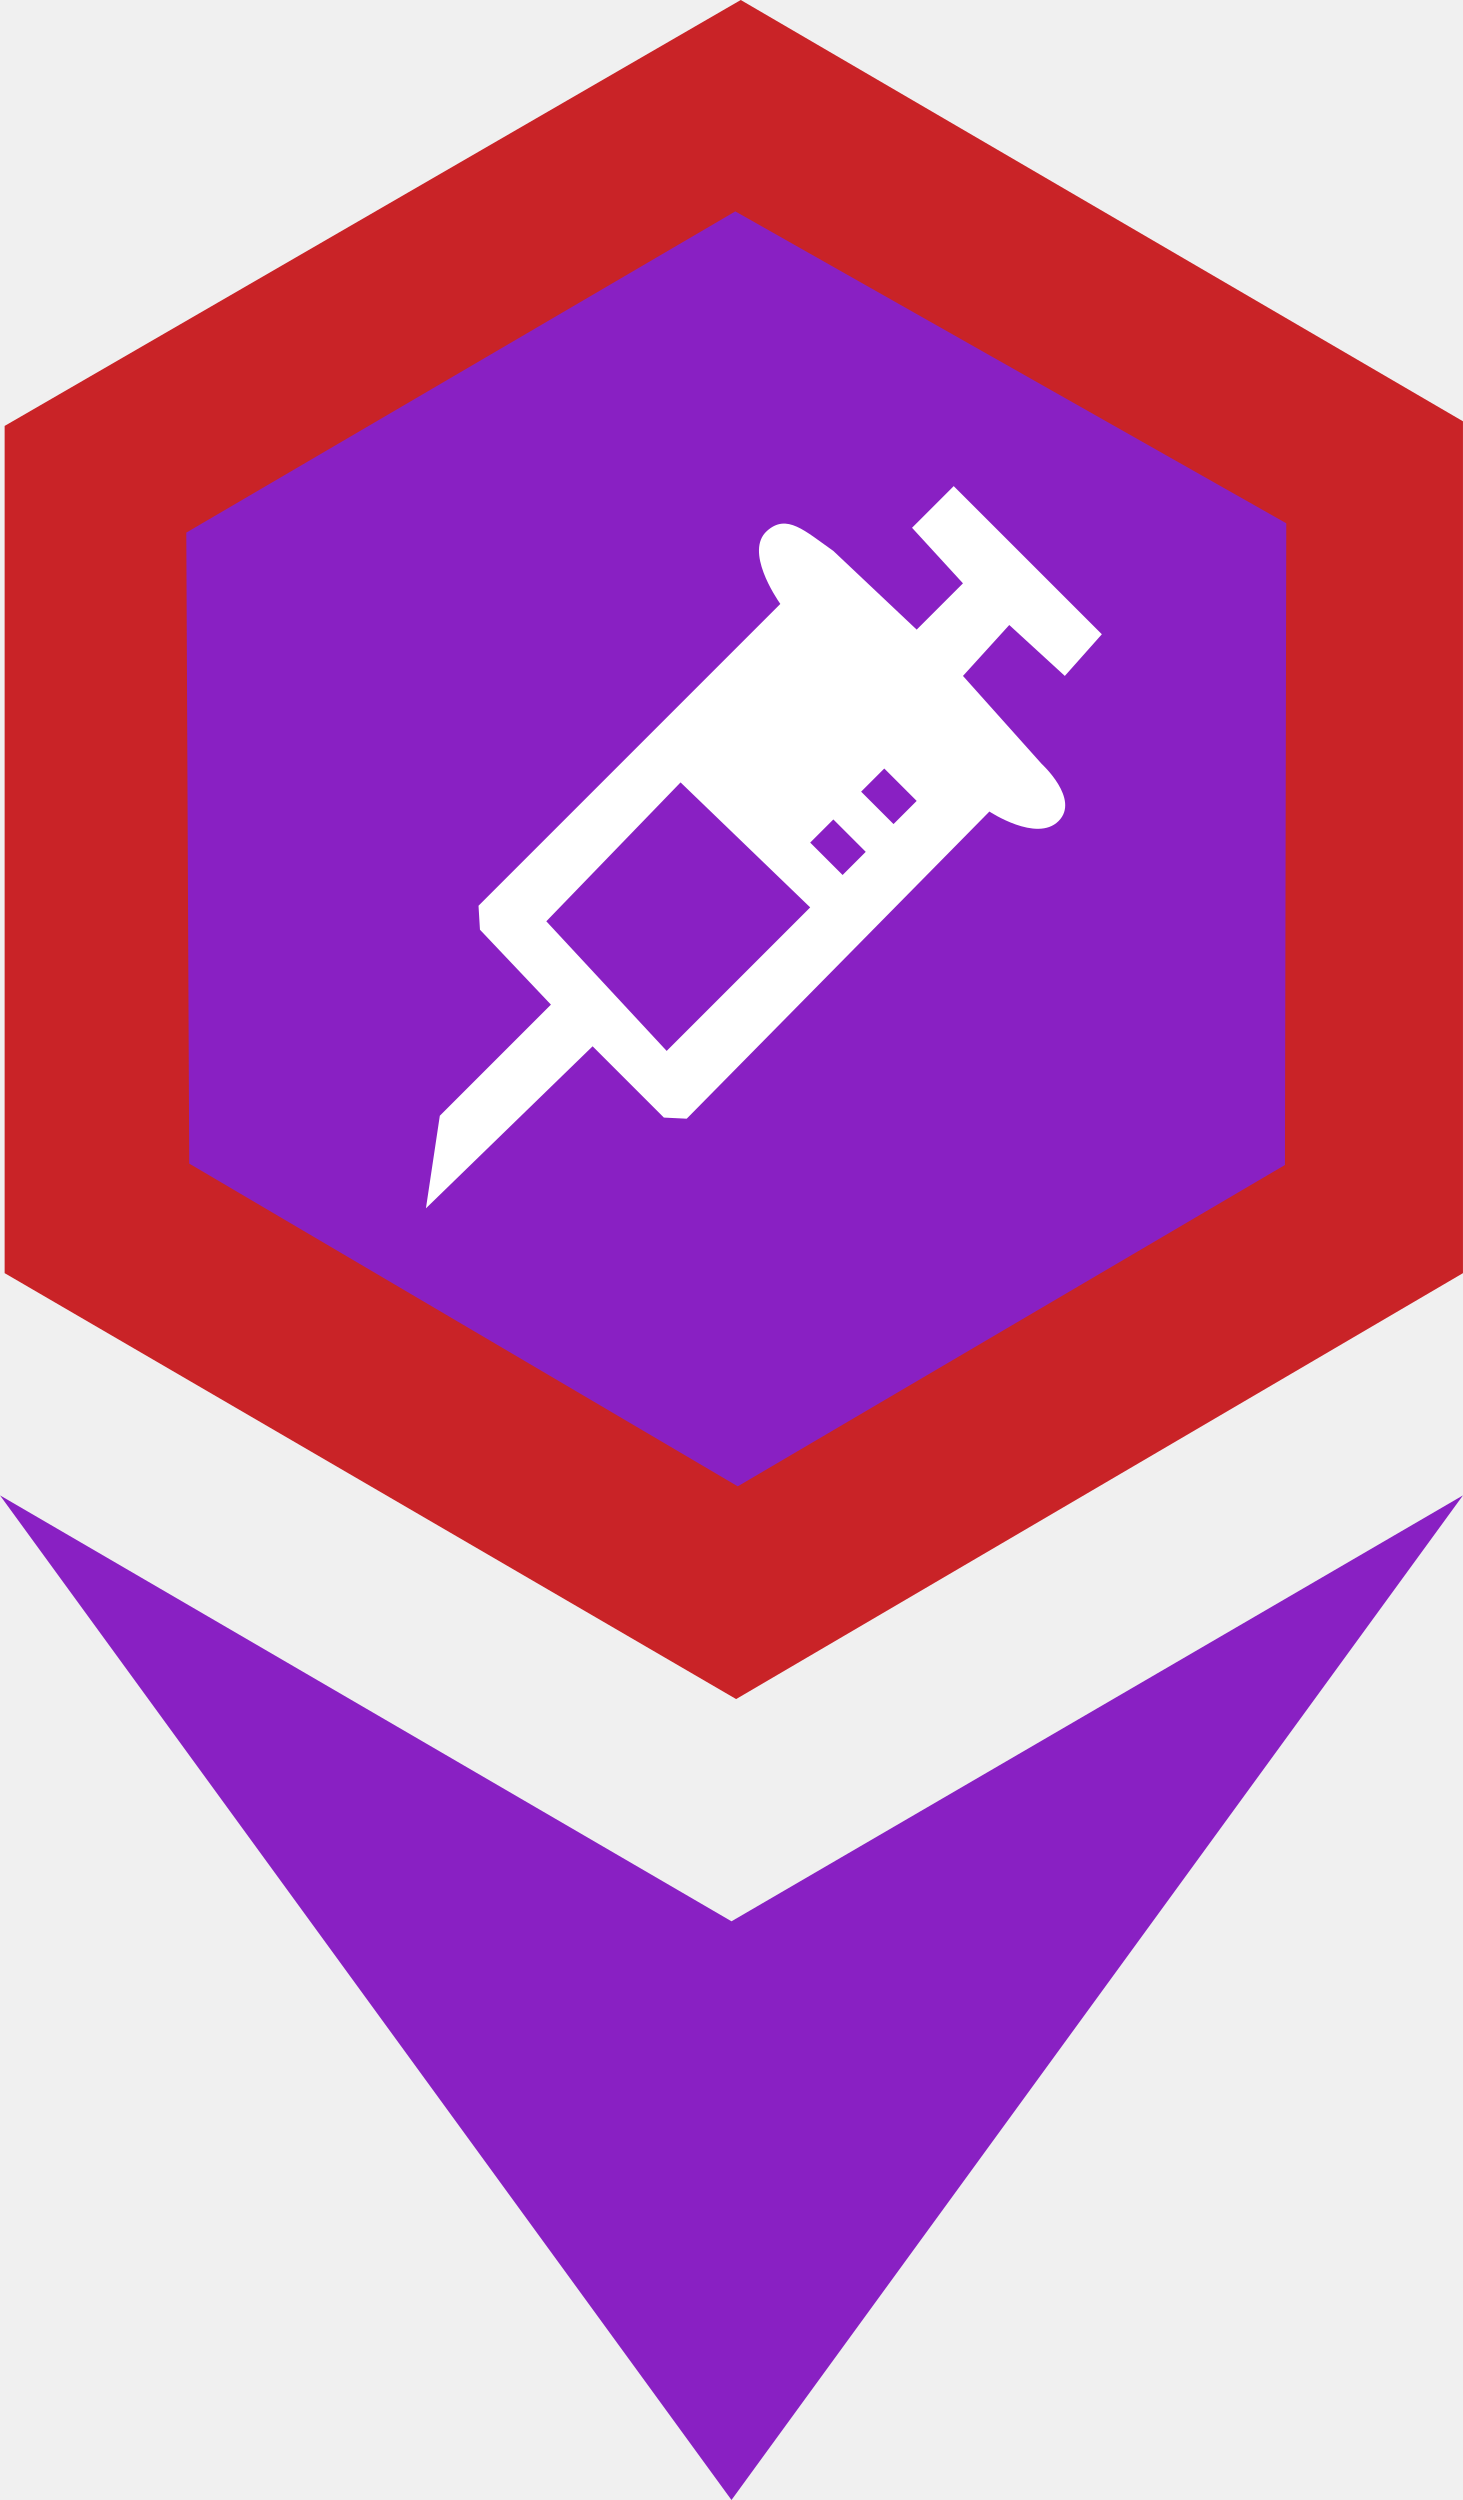
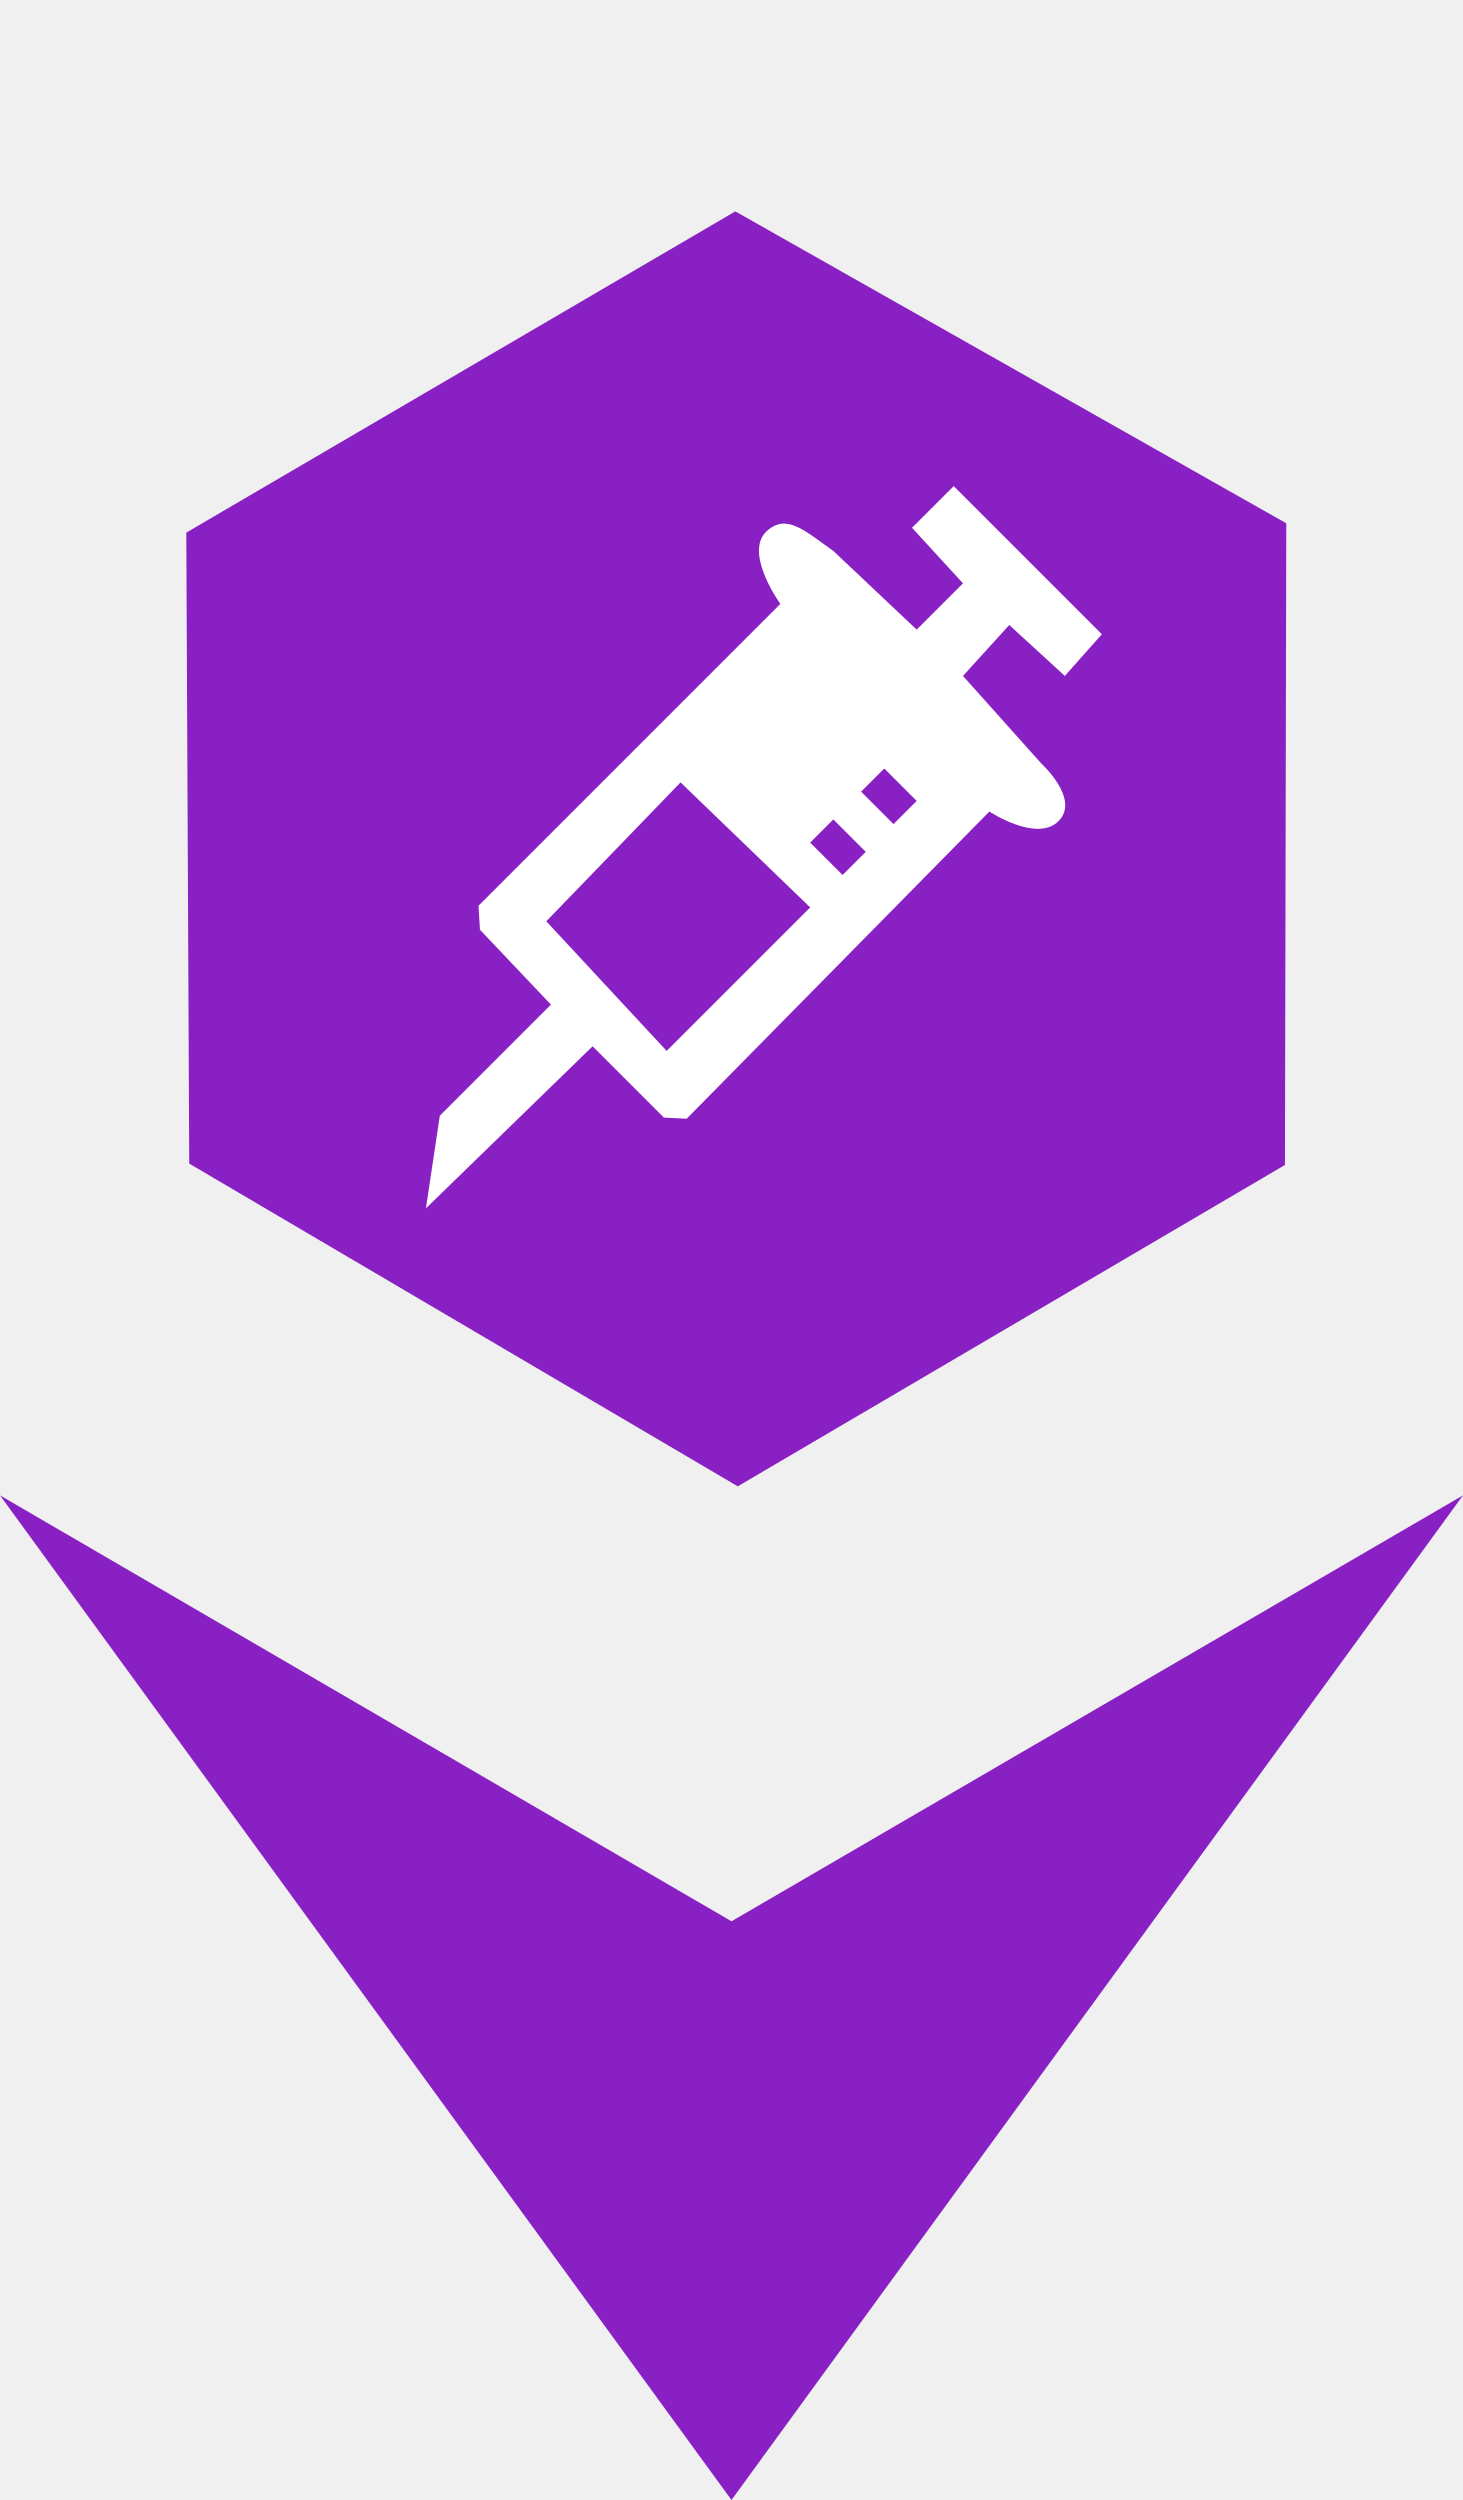
<svg xmlns="http://www.w3.org/2000/svg" width="100%" height="100%" viewBox="0 0 316 540" version="1.1" xml:space="preserve" style="fill-rule:evenodd;clip-rule:evenodd;stroke-linejoin:round;stroke-miterlimit:2;">
  <g id="BASE">
    </g>
  <path d="M0,323L158,415L316,323L158,540L0,323Z" style="fill:rgb(137,32,195);" />
-   <path d="M160,0L1,92L1,275L159,367L316,275L316,91L160,0Z" style="fill:rgb(201,35,39);" />
+   <path d="M160,0L1,92L1,275L159,367L316,275L316,91L160,0Z" style="fill:rgb(240,240,240);" />
  <path d="M40.242,115.042L158.827,45.659L277.834,113.031L277.547,251.632L159.352,321.048L40.874,251.337L40.242,115.042Z" style="fill:rgb(137,32,195);" />
  <g id="Icons">
    </g>
  <g transform="matrix(1,0,0,1,6,10)">
    <g>
      <path d="M113,207L89,231L86,251L122,216L137.397,231.397L142.327,231.639L207.709,165.291C207.709,165.291 217.929,172.071 222.644,167.356C227.359,162.641 219,155 219,155L202,136L212,125L224,136L232,127L200,95L191,104L202,116L192,126L174,109C167.8,104.651 163.944,100.829 159.658,104.688C154.827,109.038 161.594,119.083 162.549,120.451L97.359,185.641L97.668,190.816L113,207Z" style="fill:white;" />
      <g transform="matrix(1,0,0,1,-35,36)">
        <path d="M176,123L204,150L173,181L147,153L176,123Z" style="fill:rgb(137,32,195);" />
      </g>
      <g transform="matrix(1,0,0,1,9,-8)">
        <path d="M176,164L183,171L178,176L171,169L176,164Z" style="fill:rgb(137,32,195);" />
      </g>
      <g id="v" transform="matrix(1,0,0,1,-2,3)">
        <path d="M176,164L183,171L178,176L171,169L176,164Z" style="fill:rgb(137,32,195);" />
      </g>
    </g>
  </g>
</svg>
